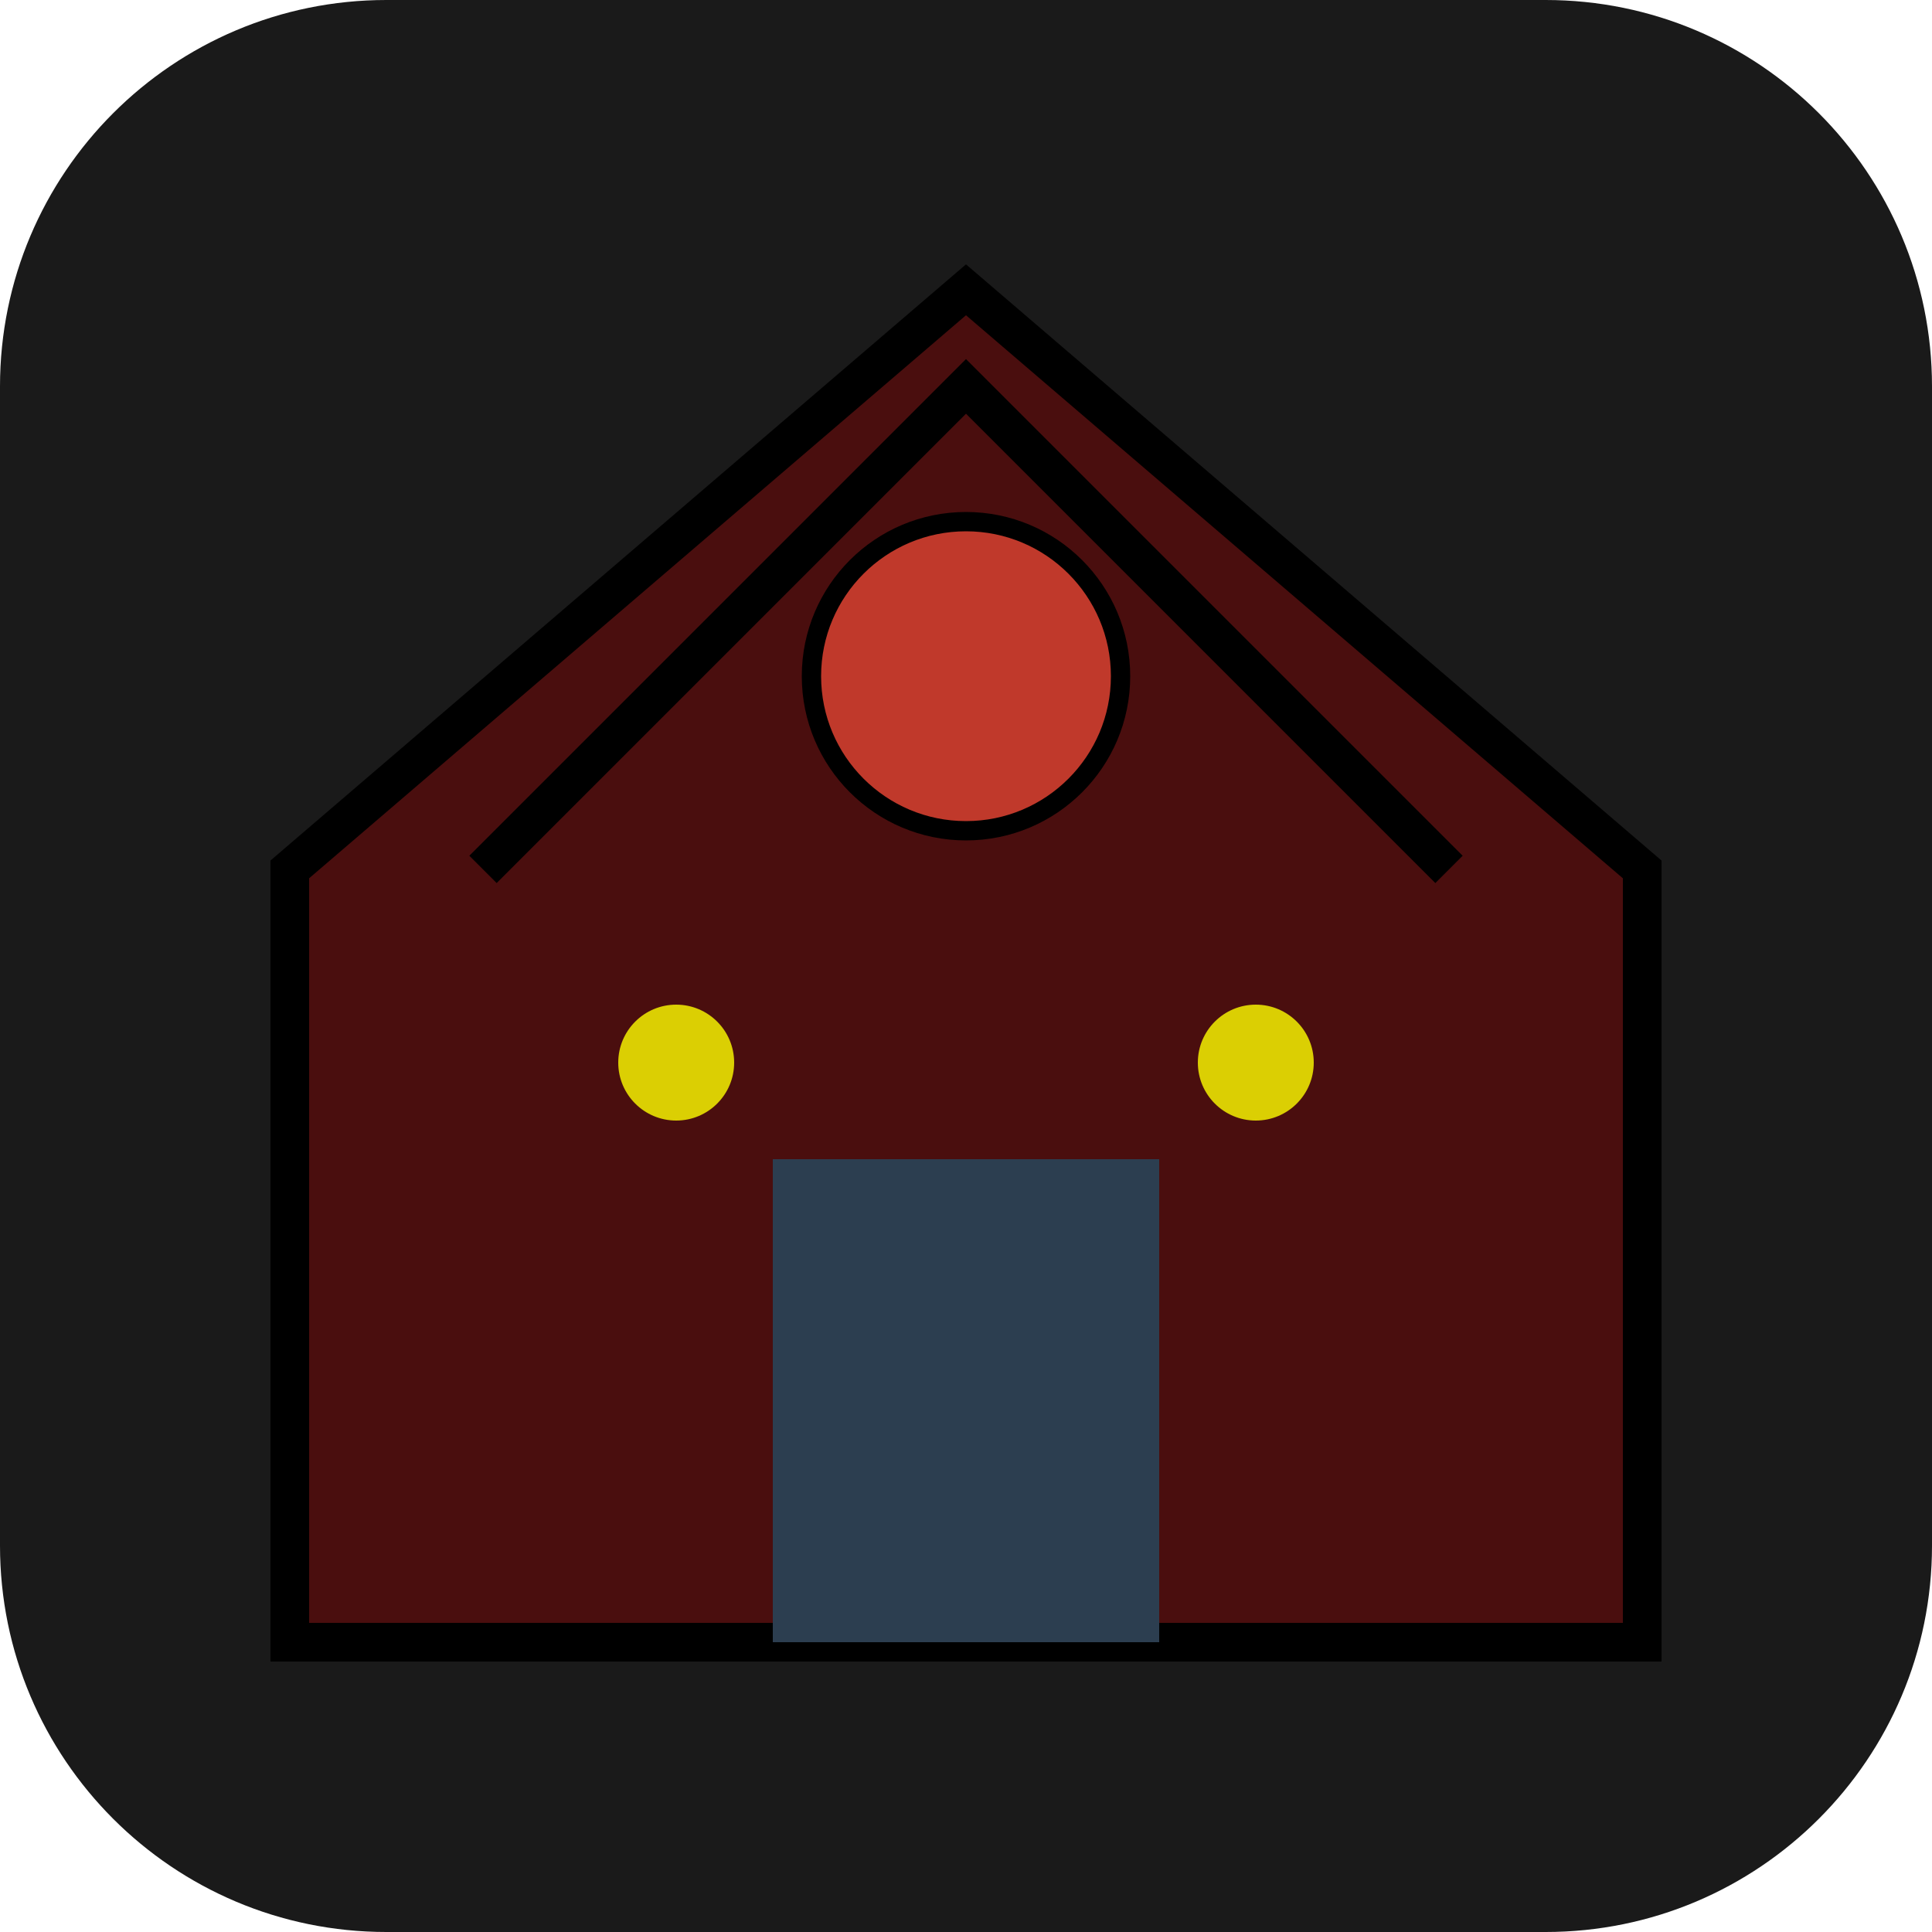
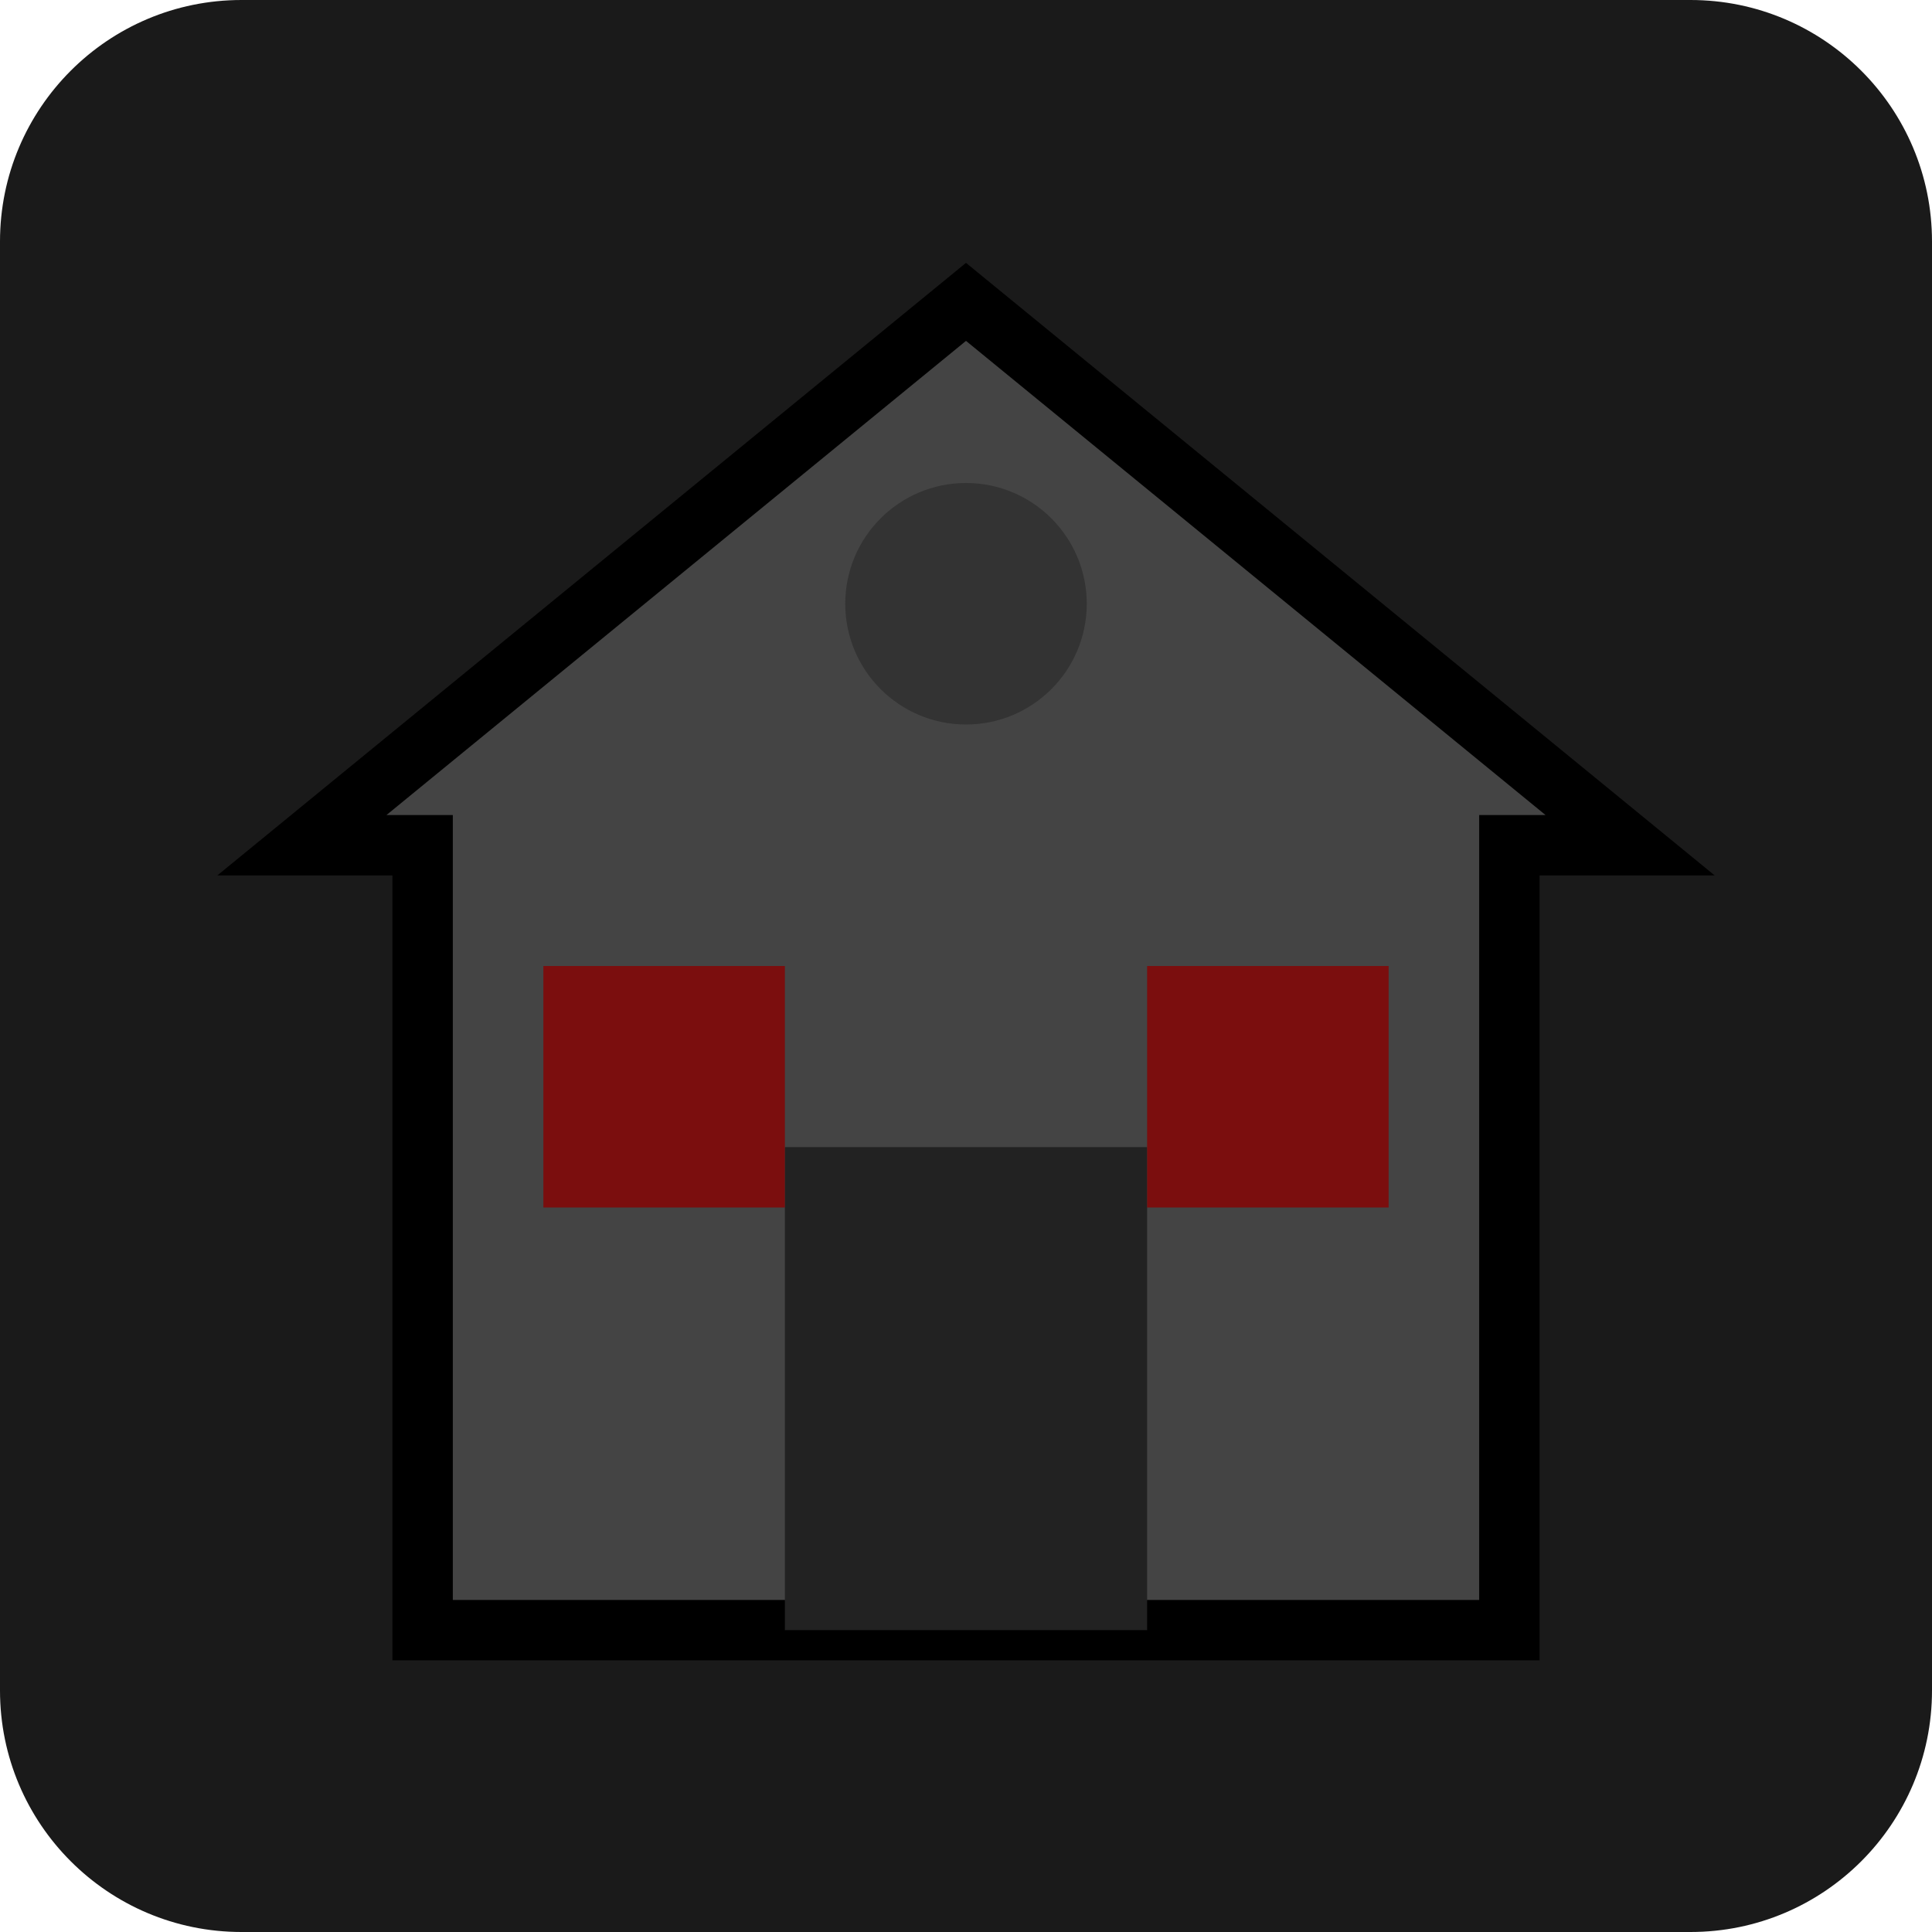
- <svg xmlns="http://www.w3.org/2000/svg" viewBox="0 0 100 100">
-   <rect width="100" height="100" fill="#1a1a1a" rx="20" />
-   <path d="M50 15 L85 45 L85 85 L15 85 L15 45 Z" fill="#4a0e0e" stroke="#000" stroke-width="2" />
-   <rect x="40" y="60" width="20" height="25" fill="#2c3e50" />
-   <circle cx="50" cy="35" r="8" fill="#c0392b" stroke="#000" stroke-width="1" />
-   <path d="M25 45 L50 20 L75 45" stroke="#000" stroke-width="2" fill="none" />
-   <circle cx="35" cy="55" r="3" fill="#ffff00" opacity="0.8" />
-   <circle cx="65" cy="55" r="3" fill="#ffff00" opacity="0.8" />
+ <svg xmlns="http://www.w3.org/2000/svg" viewBox="0 0 64 64">
+   <rect x="0" y="0" width="64" height="64" rx="8" ry="8" fill="#1a1a1a" />
+   <path d="M32 10 L10 28 L14 28 L14 54 L50 54 L50 28 L54 28 Z" fill="#444" stroke="#000" stroke-width="2" />
+   <rect x="26" y="38" width="12" height="16" fill="#222" />
+   <rect x="18" y="32" width="8" height="8" fill="#880000" opacity="0.8" />
+   <rect x="38" y="32" width="8" height="8" fill="#880000" opacity="0.8" />
+   <circle cx="32" cy="20" r="4" fill="#333" />
</svg>
